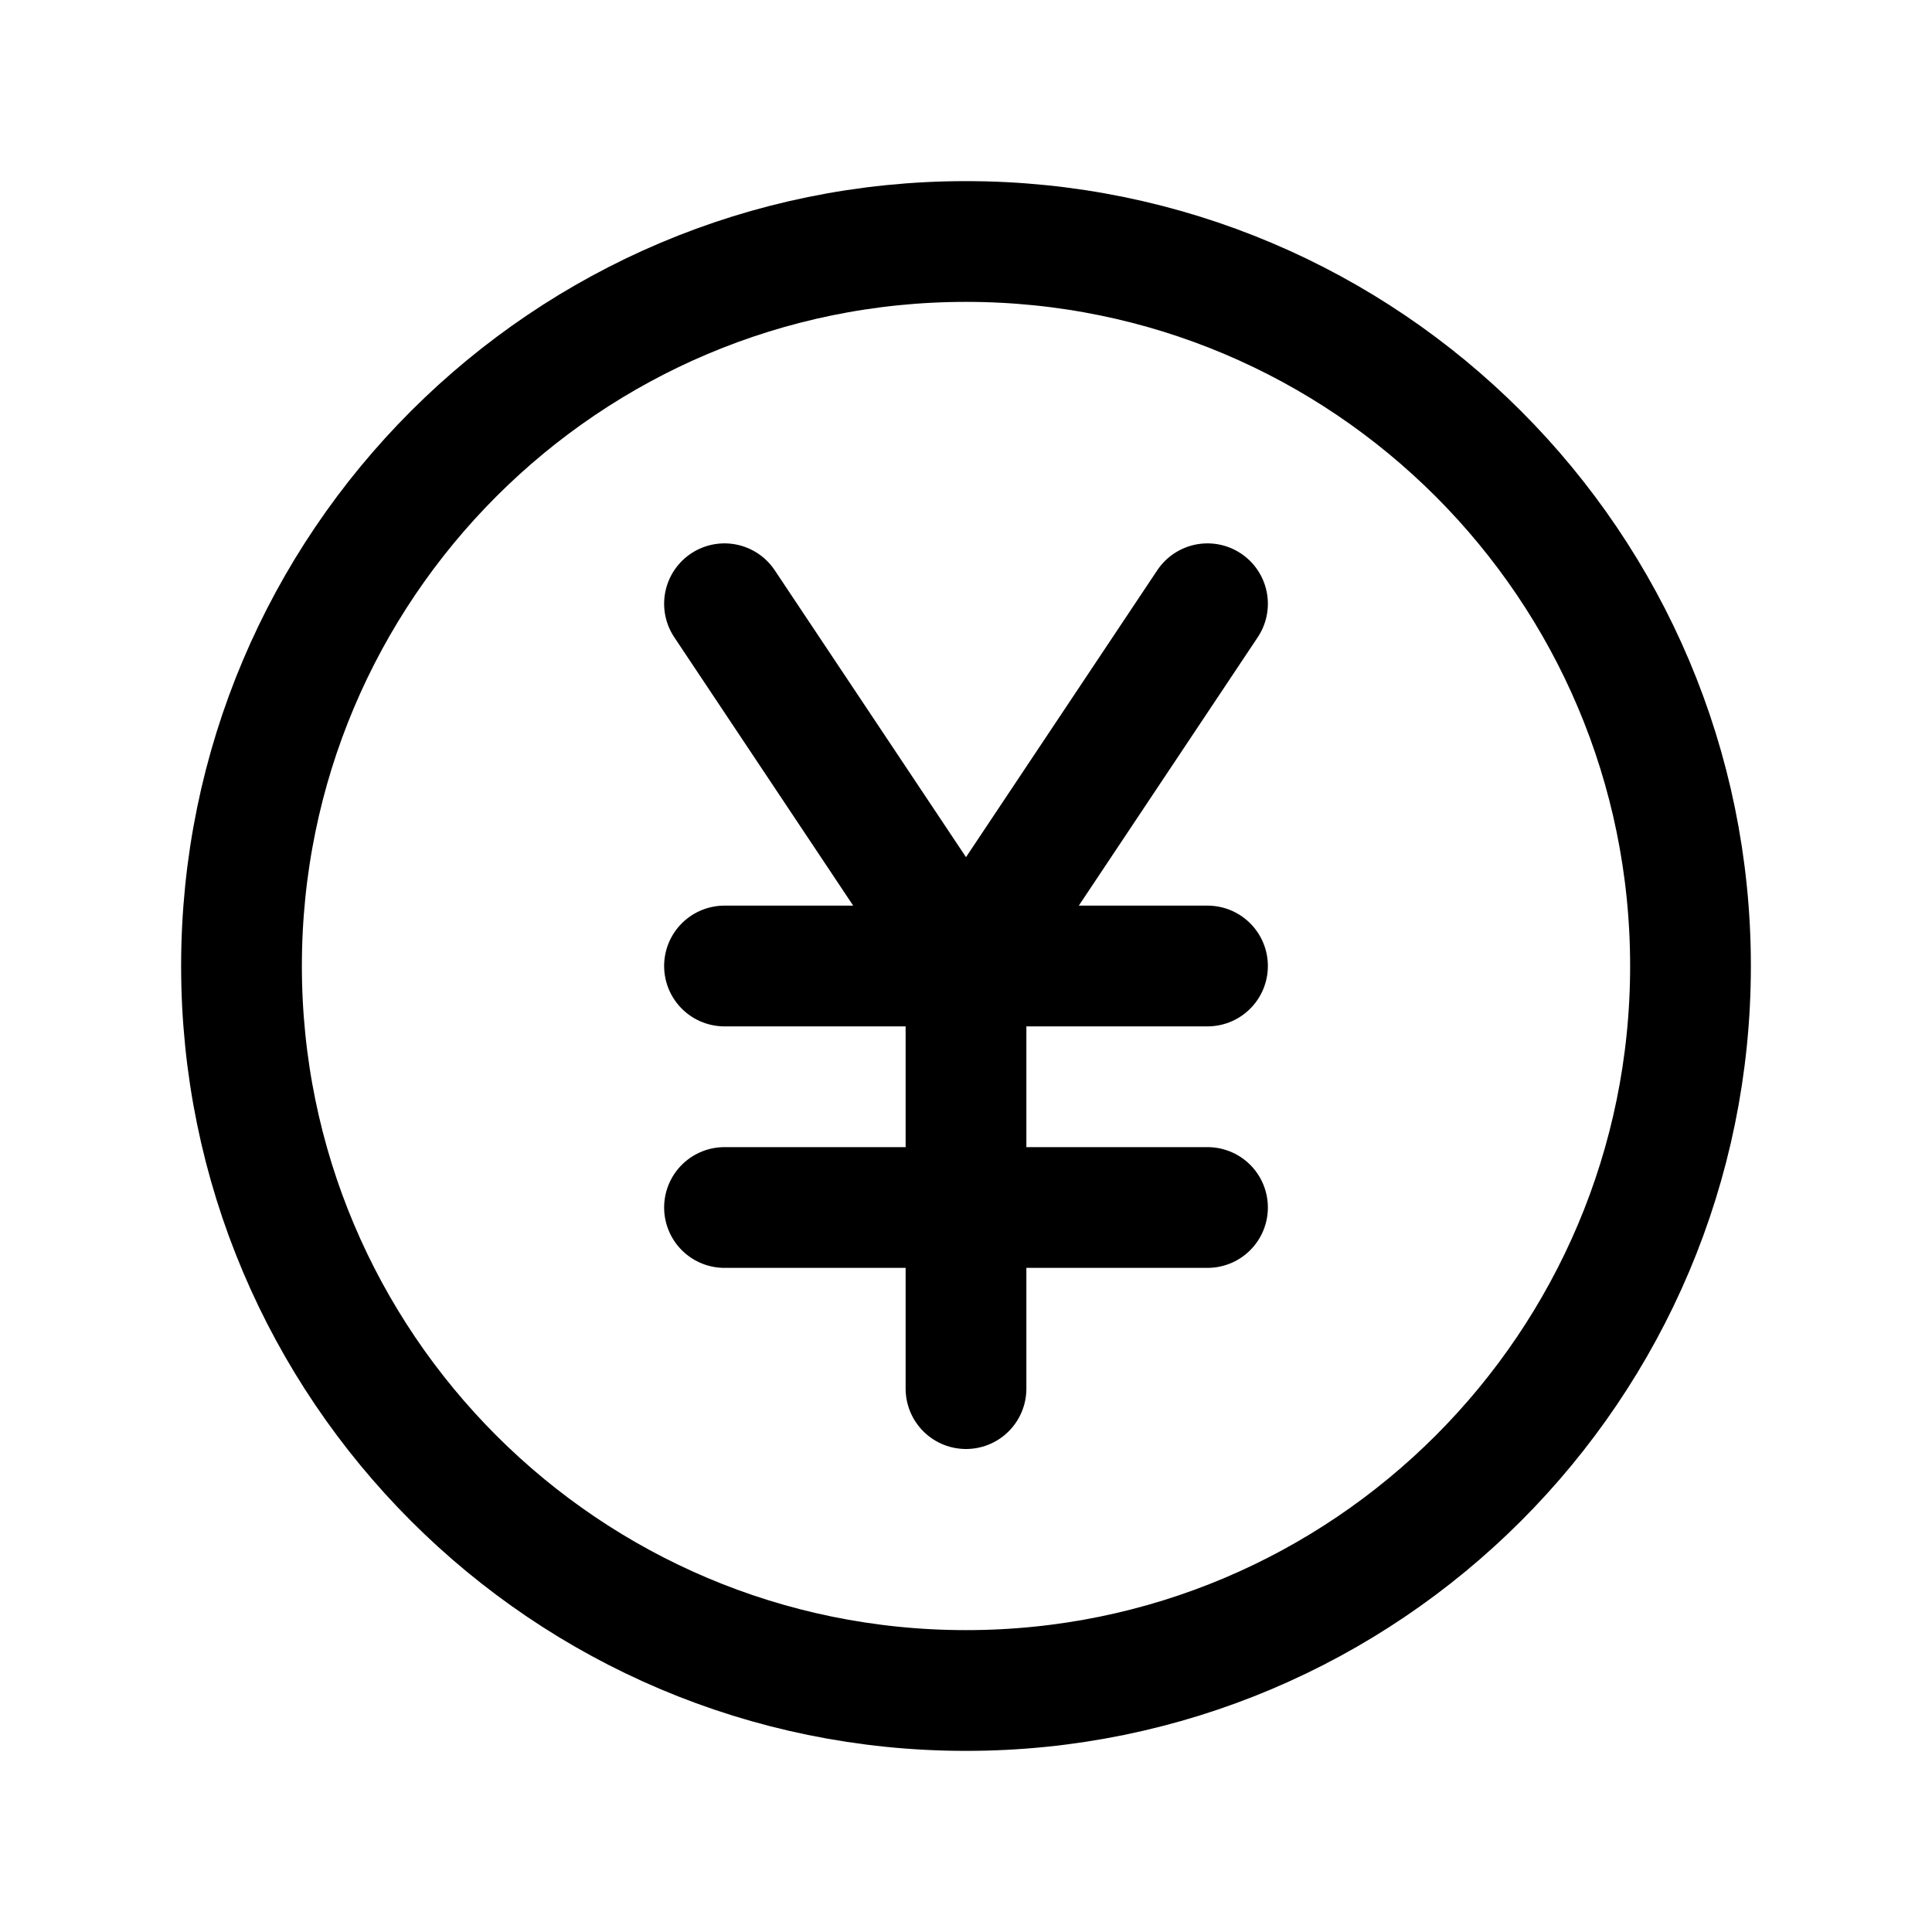
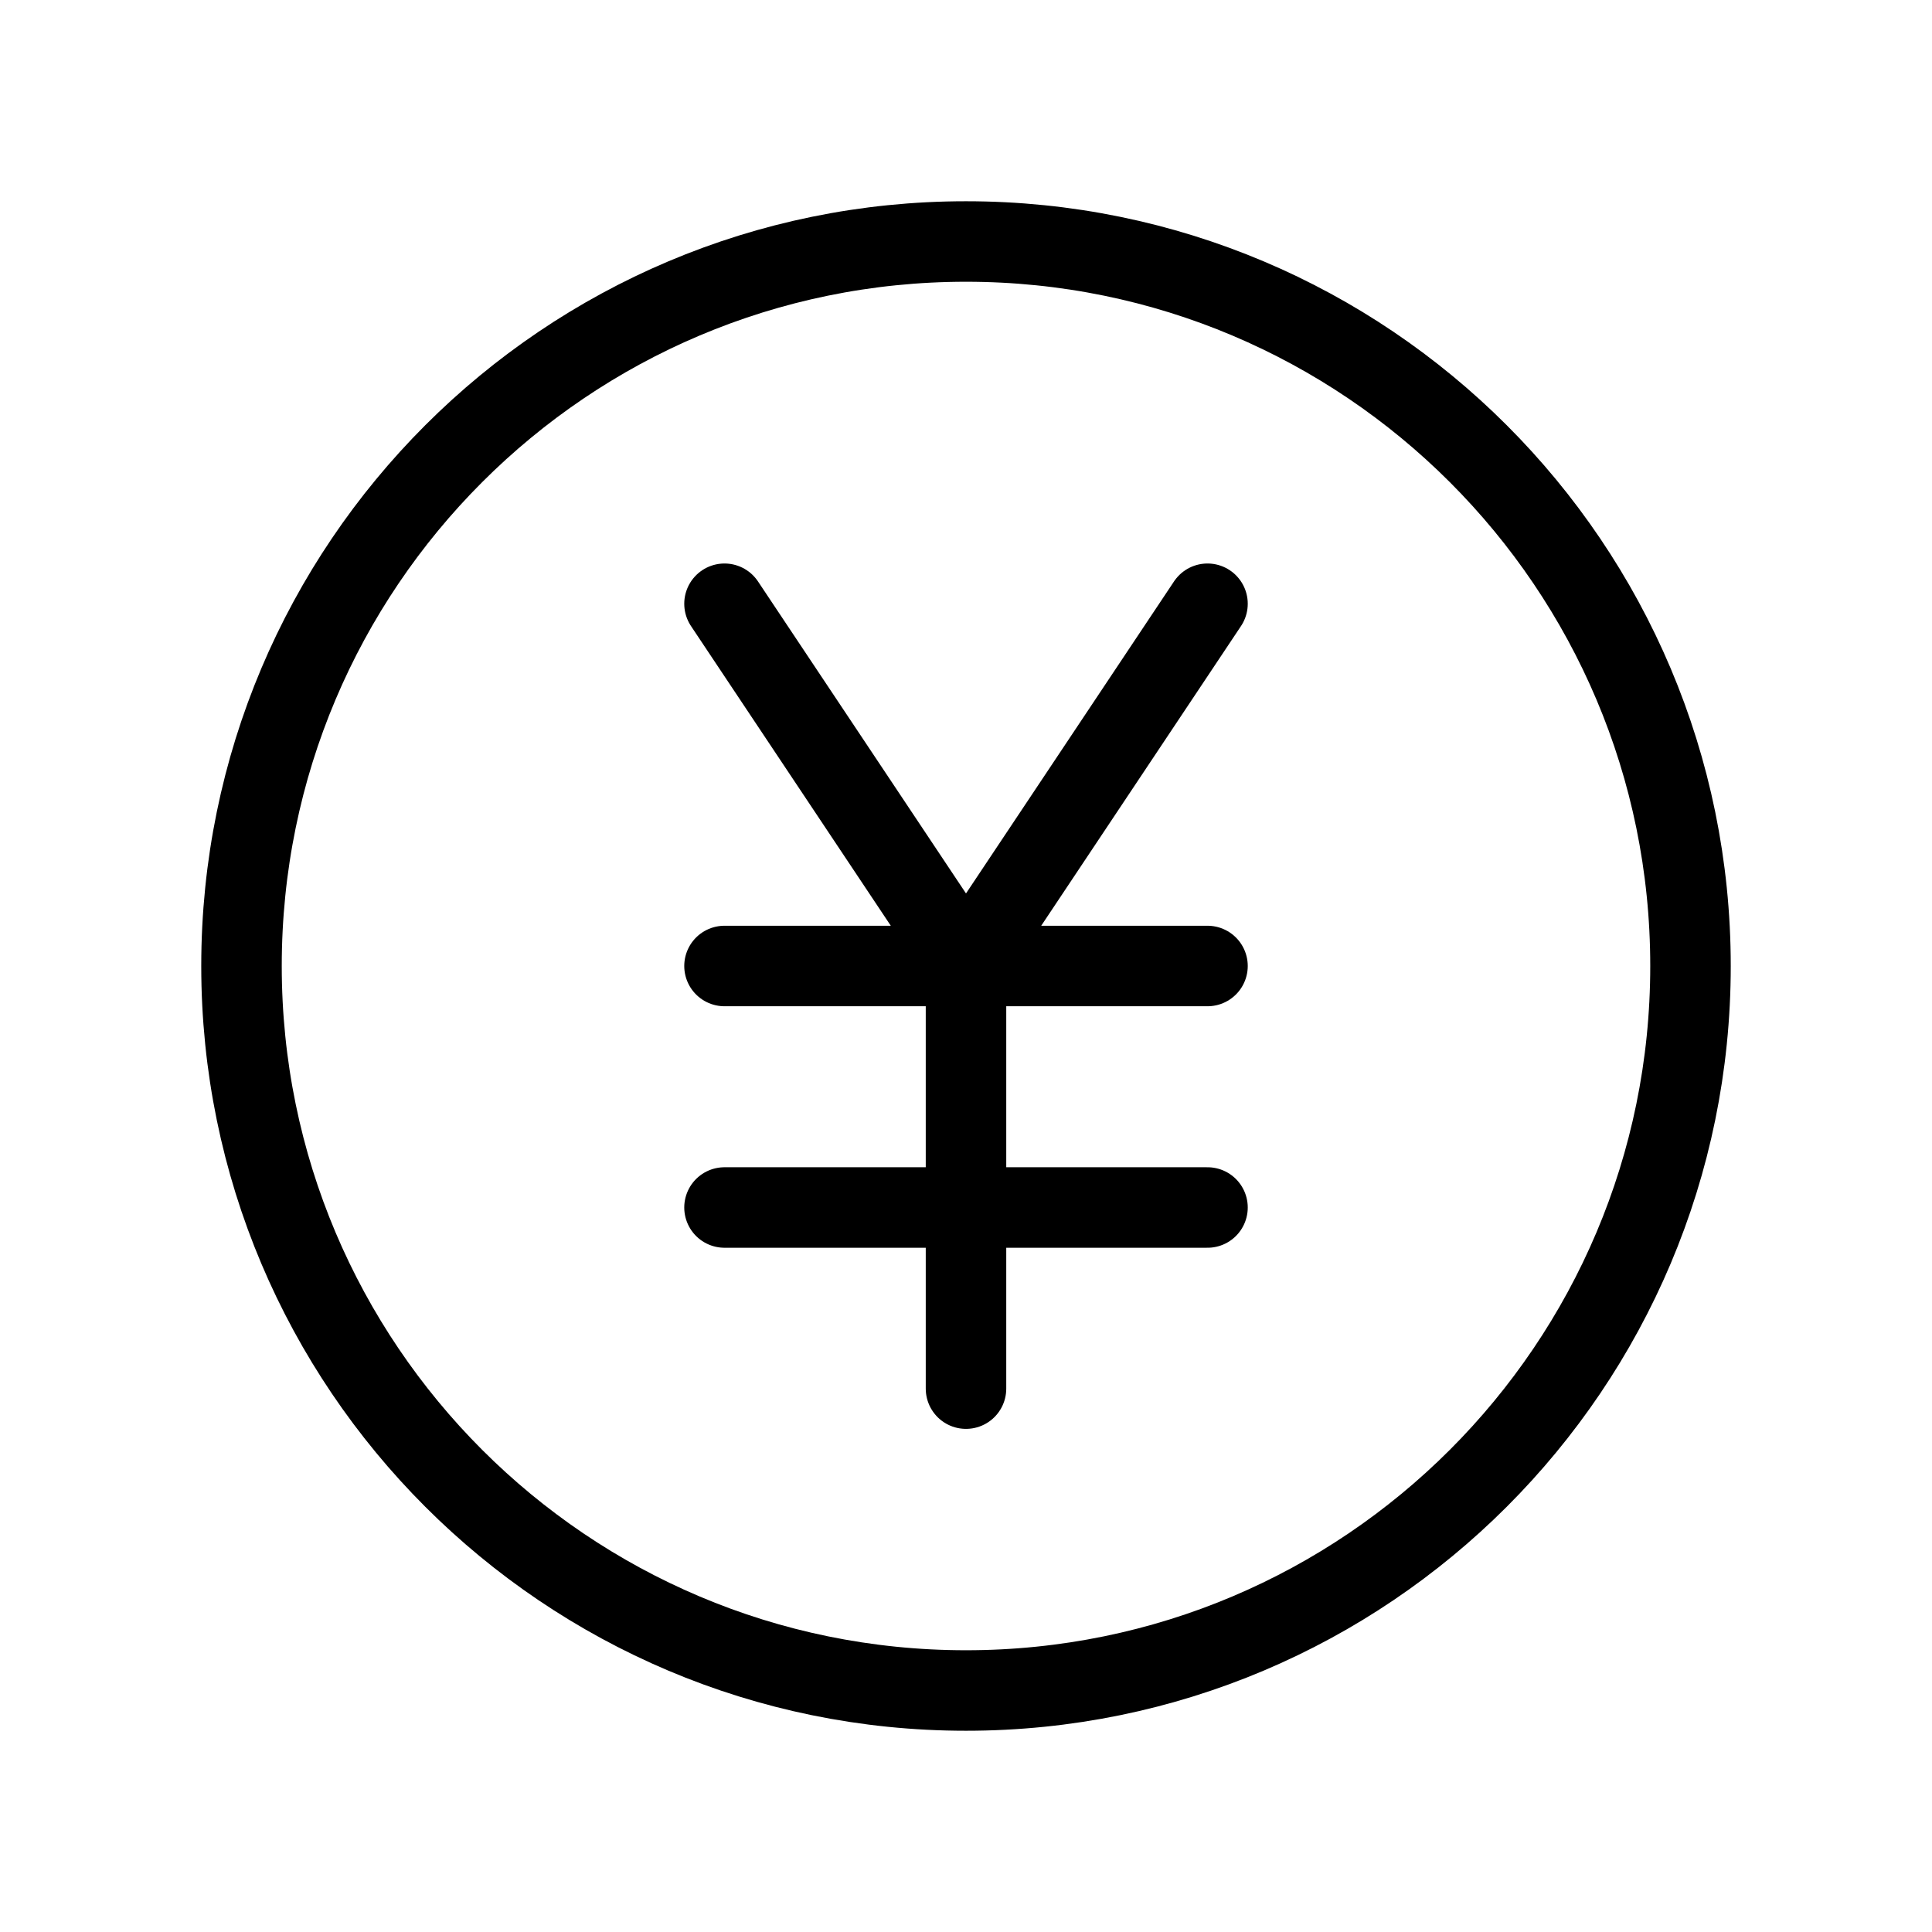
- <svg xmlns="http://www.w3.org/2000/svg" fill="none" stroke="currentColor" stroke-width="1.5" aria-hidden="true" viewBox="0 0 24 24">
+ <svg xmlns="http://www.w3.org/2000/svg" fill="none" stroke="currentColor" aria-hidden="true" viewBox="0 0 24 24">
  <path stroke-linecap="round" stroke-linejoin="round" d="m9 7.5 3 4.5m0 0 3-4.5M12 12v5.25M15 12H9m6 3H9m12-3a9 9 0 1 1-18 0 9 9 0 0 1 18 0Z" />
</svg>
